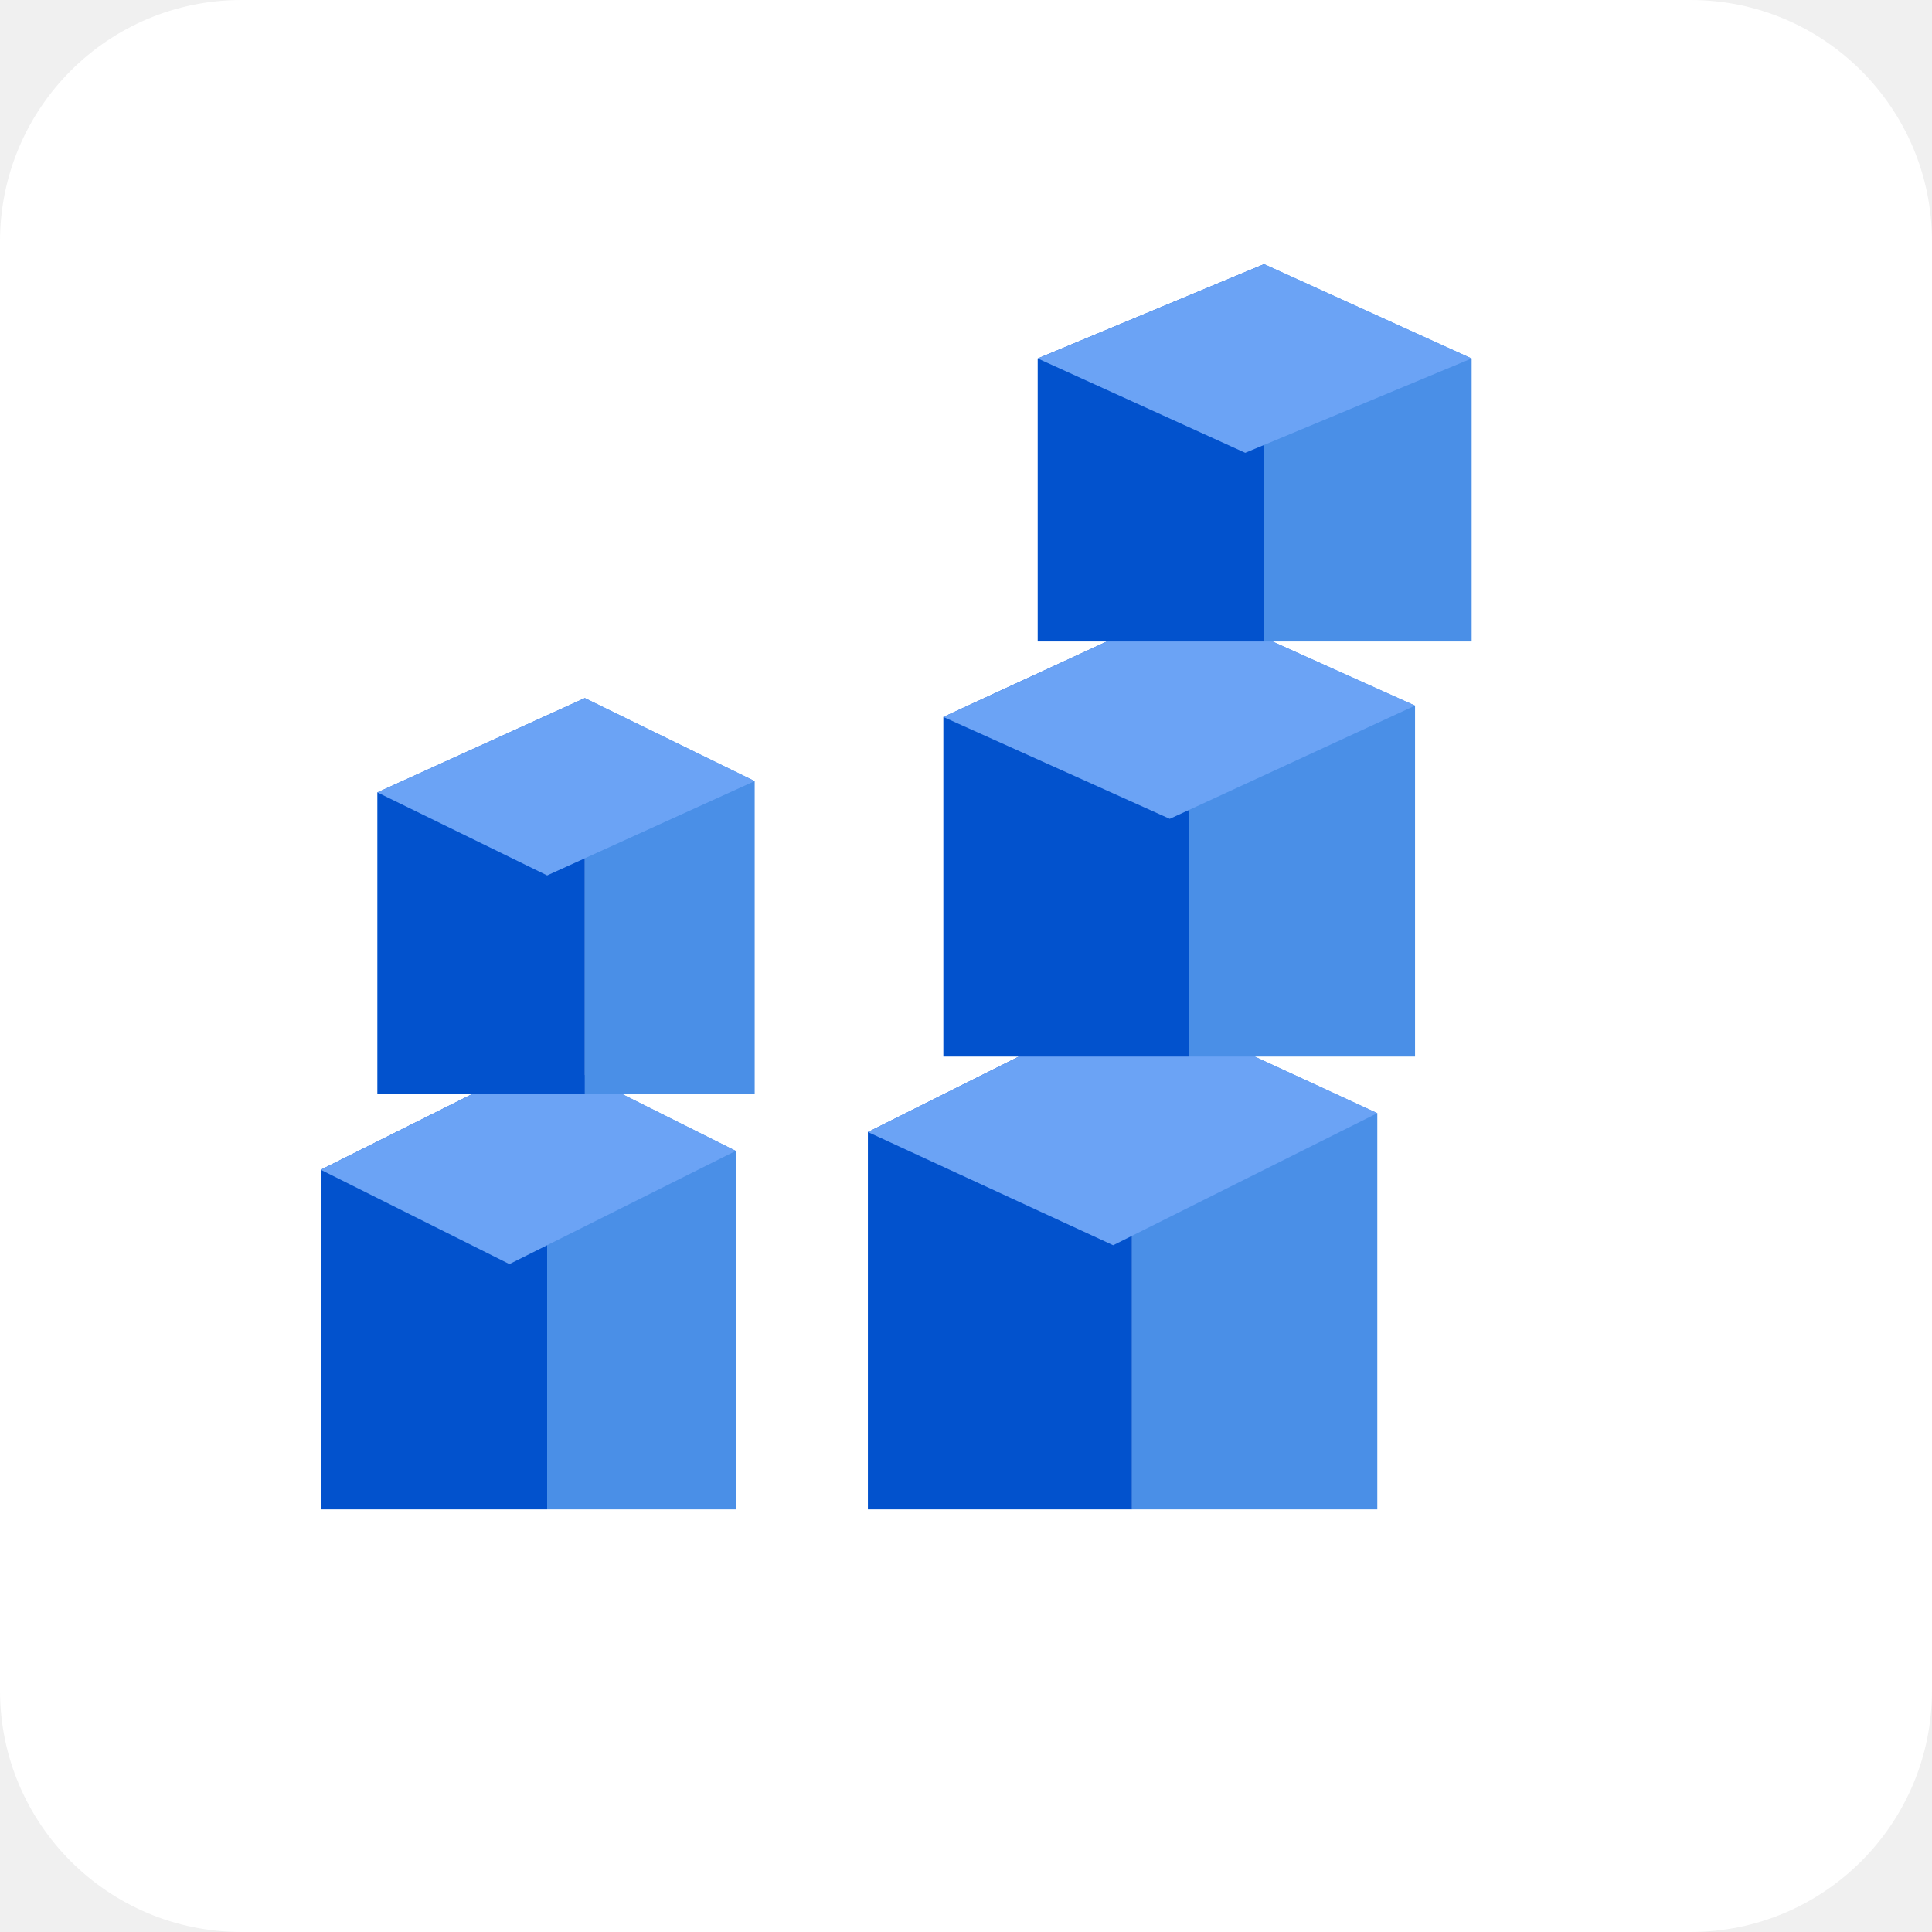
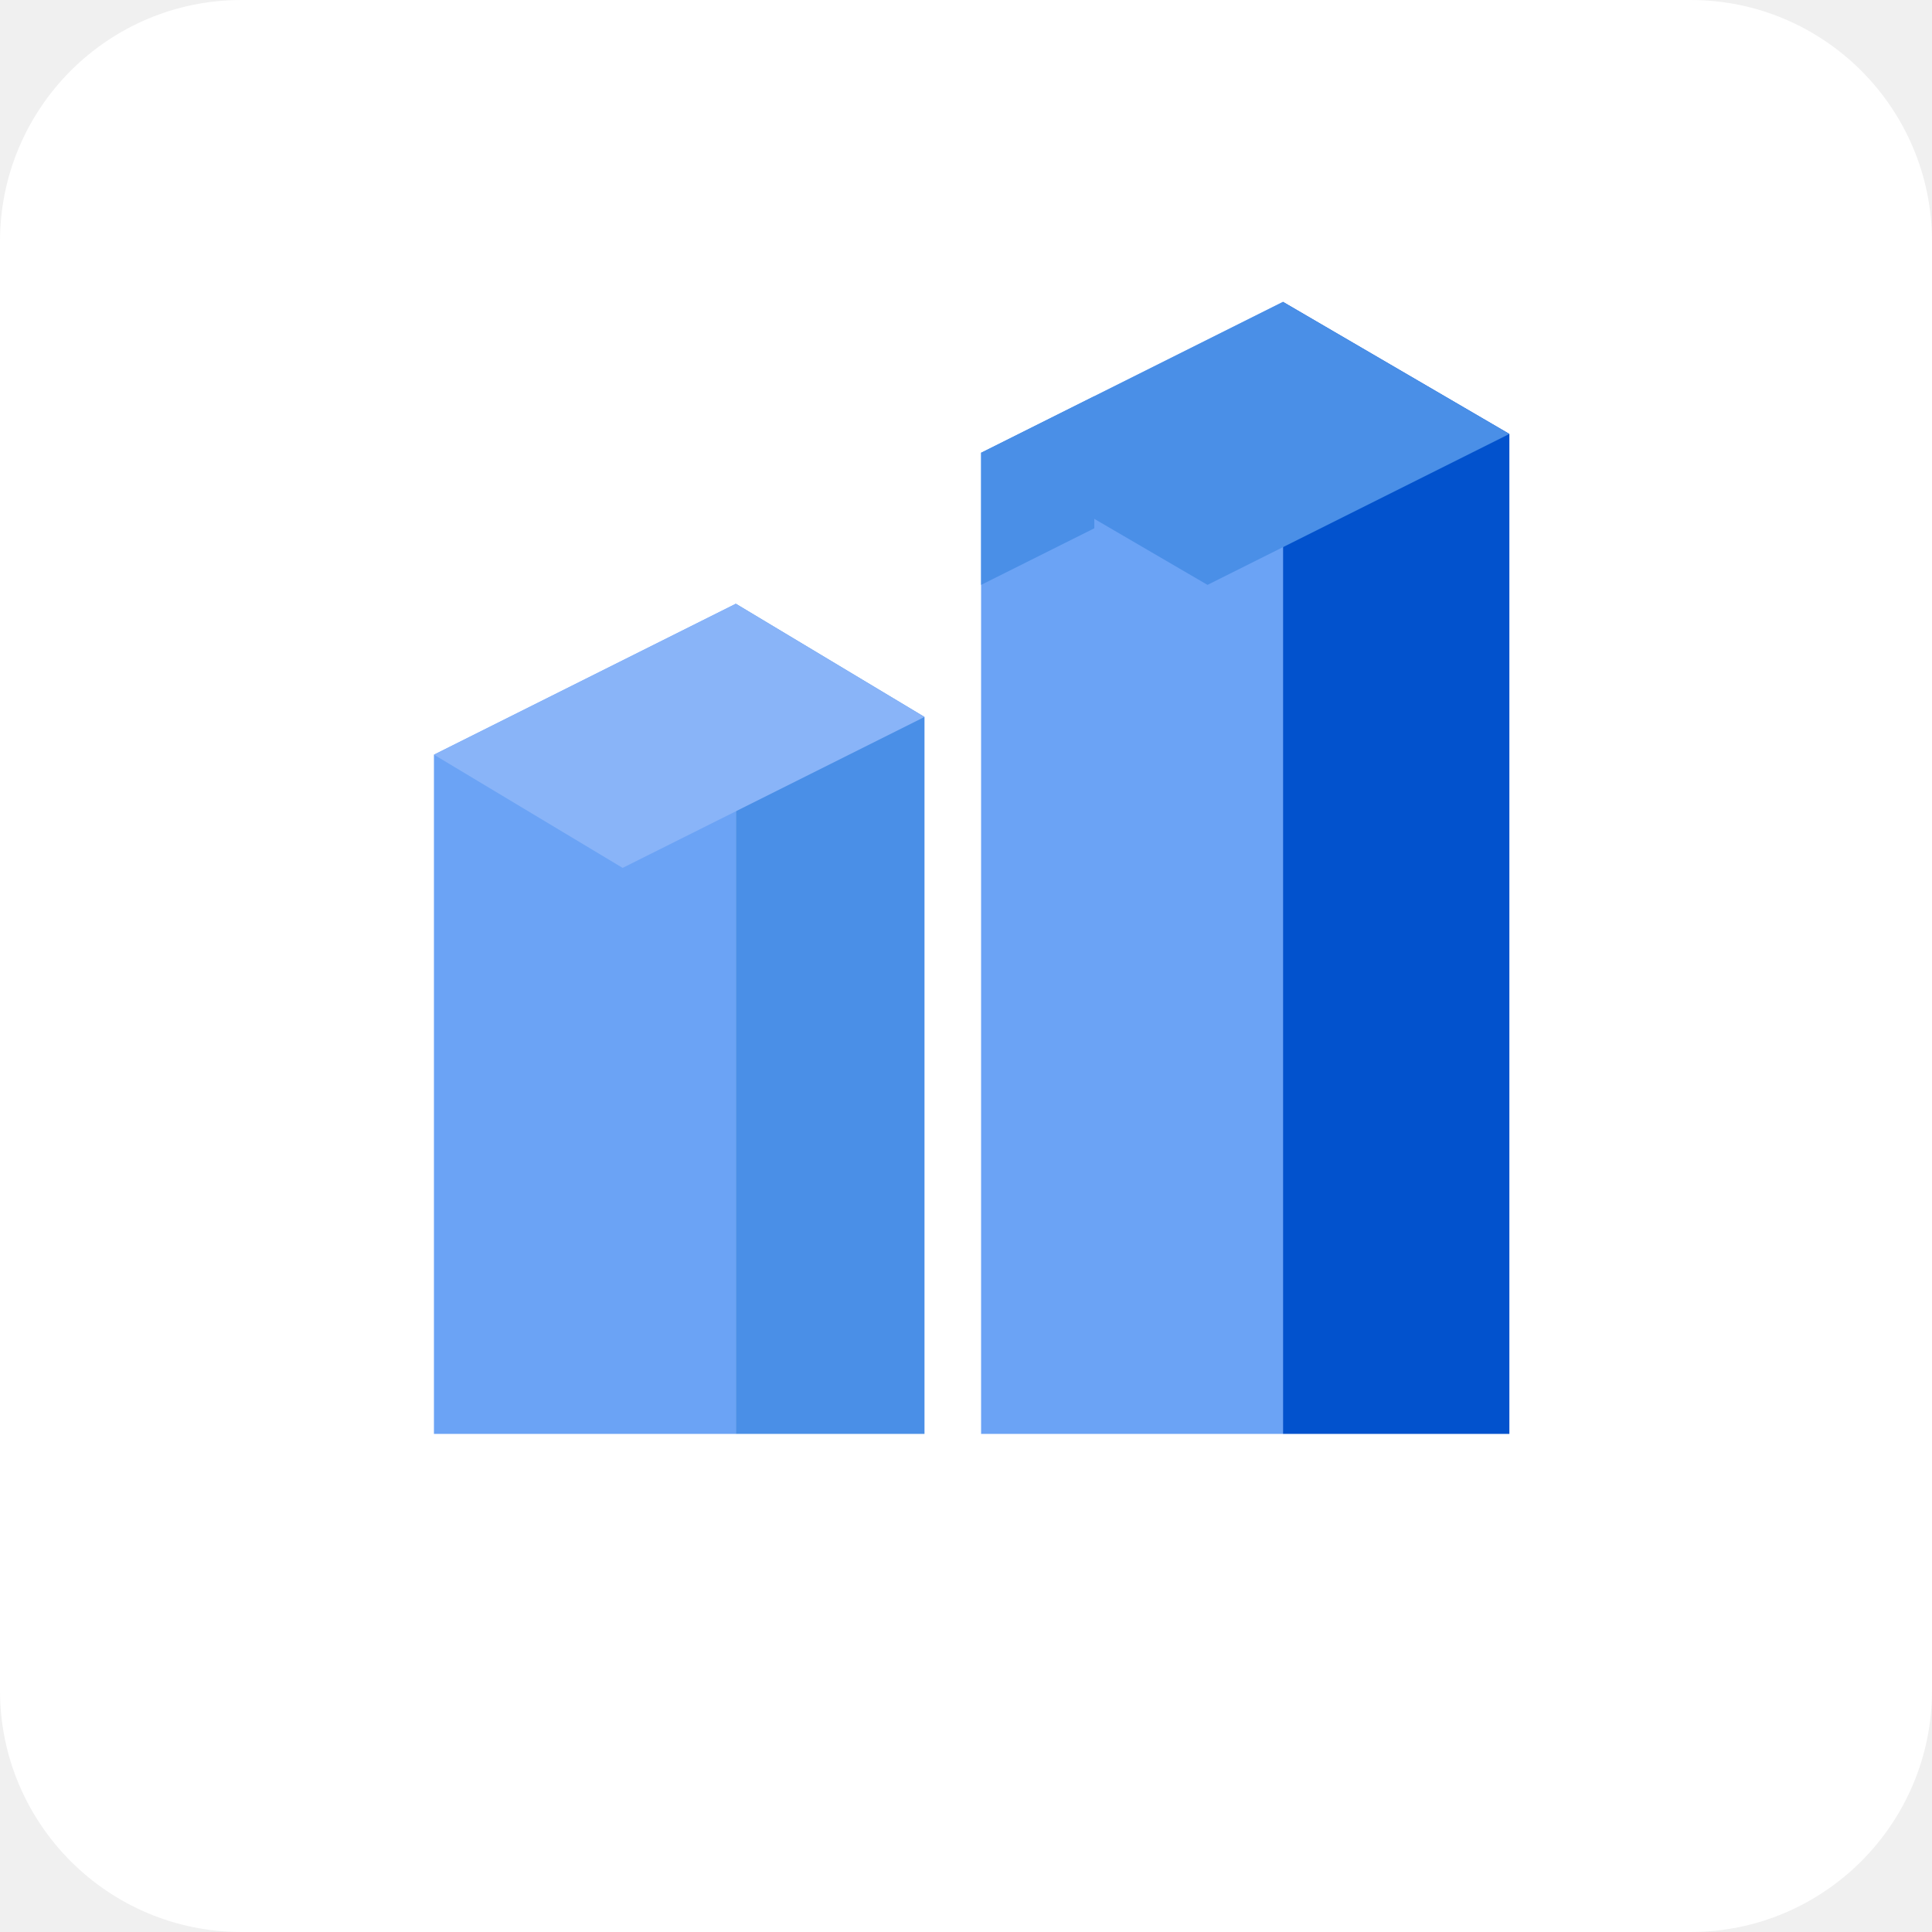
<svg xmlns="http://www.w3.org/2000/svg" viewBox="0 0 512 512">
  <rect x="0" y="0" width="512" height="512" fill="#ffffff" rx="64" />
-   <path d="M85 400V310L145 280V400H85Z" fill="#0252CD" />
-   <path d="M145 280L195 305V400H145V280Z" fill="#4A8FE7" />
-   <path d="M85 310L145 280L195 305L135 335L85 310Z" fill="#6BA3F5" />
-   <path d="M100 290V210L155 185V290H100Z" fill="#0252CD" />
-   <path d="M155 185L200 207V290H155V185Z" fill="#4A8FE7" />
-   <path d="M100 210L155 185L200 207L145 232L100 210Z" fill="#6BA3F5" />
-   <path d="M230 400V300L300 265V400H230Z" fill="#0252CD" />
-   <path d="M300 265L365 295V400H300V265Z" fill="#4A8FE7" />
-   <path d="M230 300L300 265L365 295L295 330L230 300Z" fill="#6BA3F5" />
-   <path d="M250 280V190L315 160V280H250Z" fill="#0252CD" />
-   <path d="M315 160L375 187V280H315V160Z" fill="#4A8FE7" />
-   <path d="M250 190L315 160L375 187L310 217L250 190Z" fill="#6BA3F5" />
-   <path d="M275 170V95L335 70V170H275Z" fill="#0252CD" />
-   <path d="M335 70L390 95V170H335V70Z" fill="#4A8FE7" />
-   <path d="M275 95L335 70L390 95L330 120L275 95Z" fill="#6BA3F5" />
+   <path d="M115 380L115 200L195 160L195 380Z" fill="#6BA3F5" />
+   <path d="M195 160L245 190L245 380L195 380Z" fill="#4A8FE7" />
+   <path d="M115 200L195 160L245 190L165 230Z" fill="#89B4F8" />
+   <path d="M260 380L260 120L340 80L340 380Z" fill="#6BA3F5" />
+   <path d="M340 80L400 115L400 380L340 380Z" fill="#0252CD" />
+   <path d="M260 120L340 80L400 115L320 155Z" fill="#4A8FE7" />
+   <path d="M260 120L260 155L290 140L290 105Z" fill="#4A8FE7" />
</svg>
